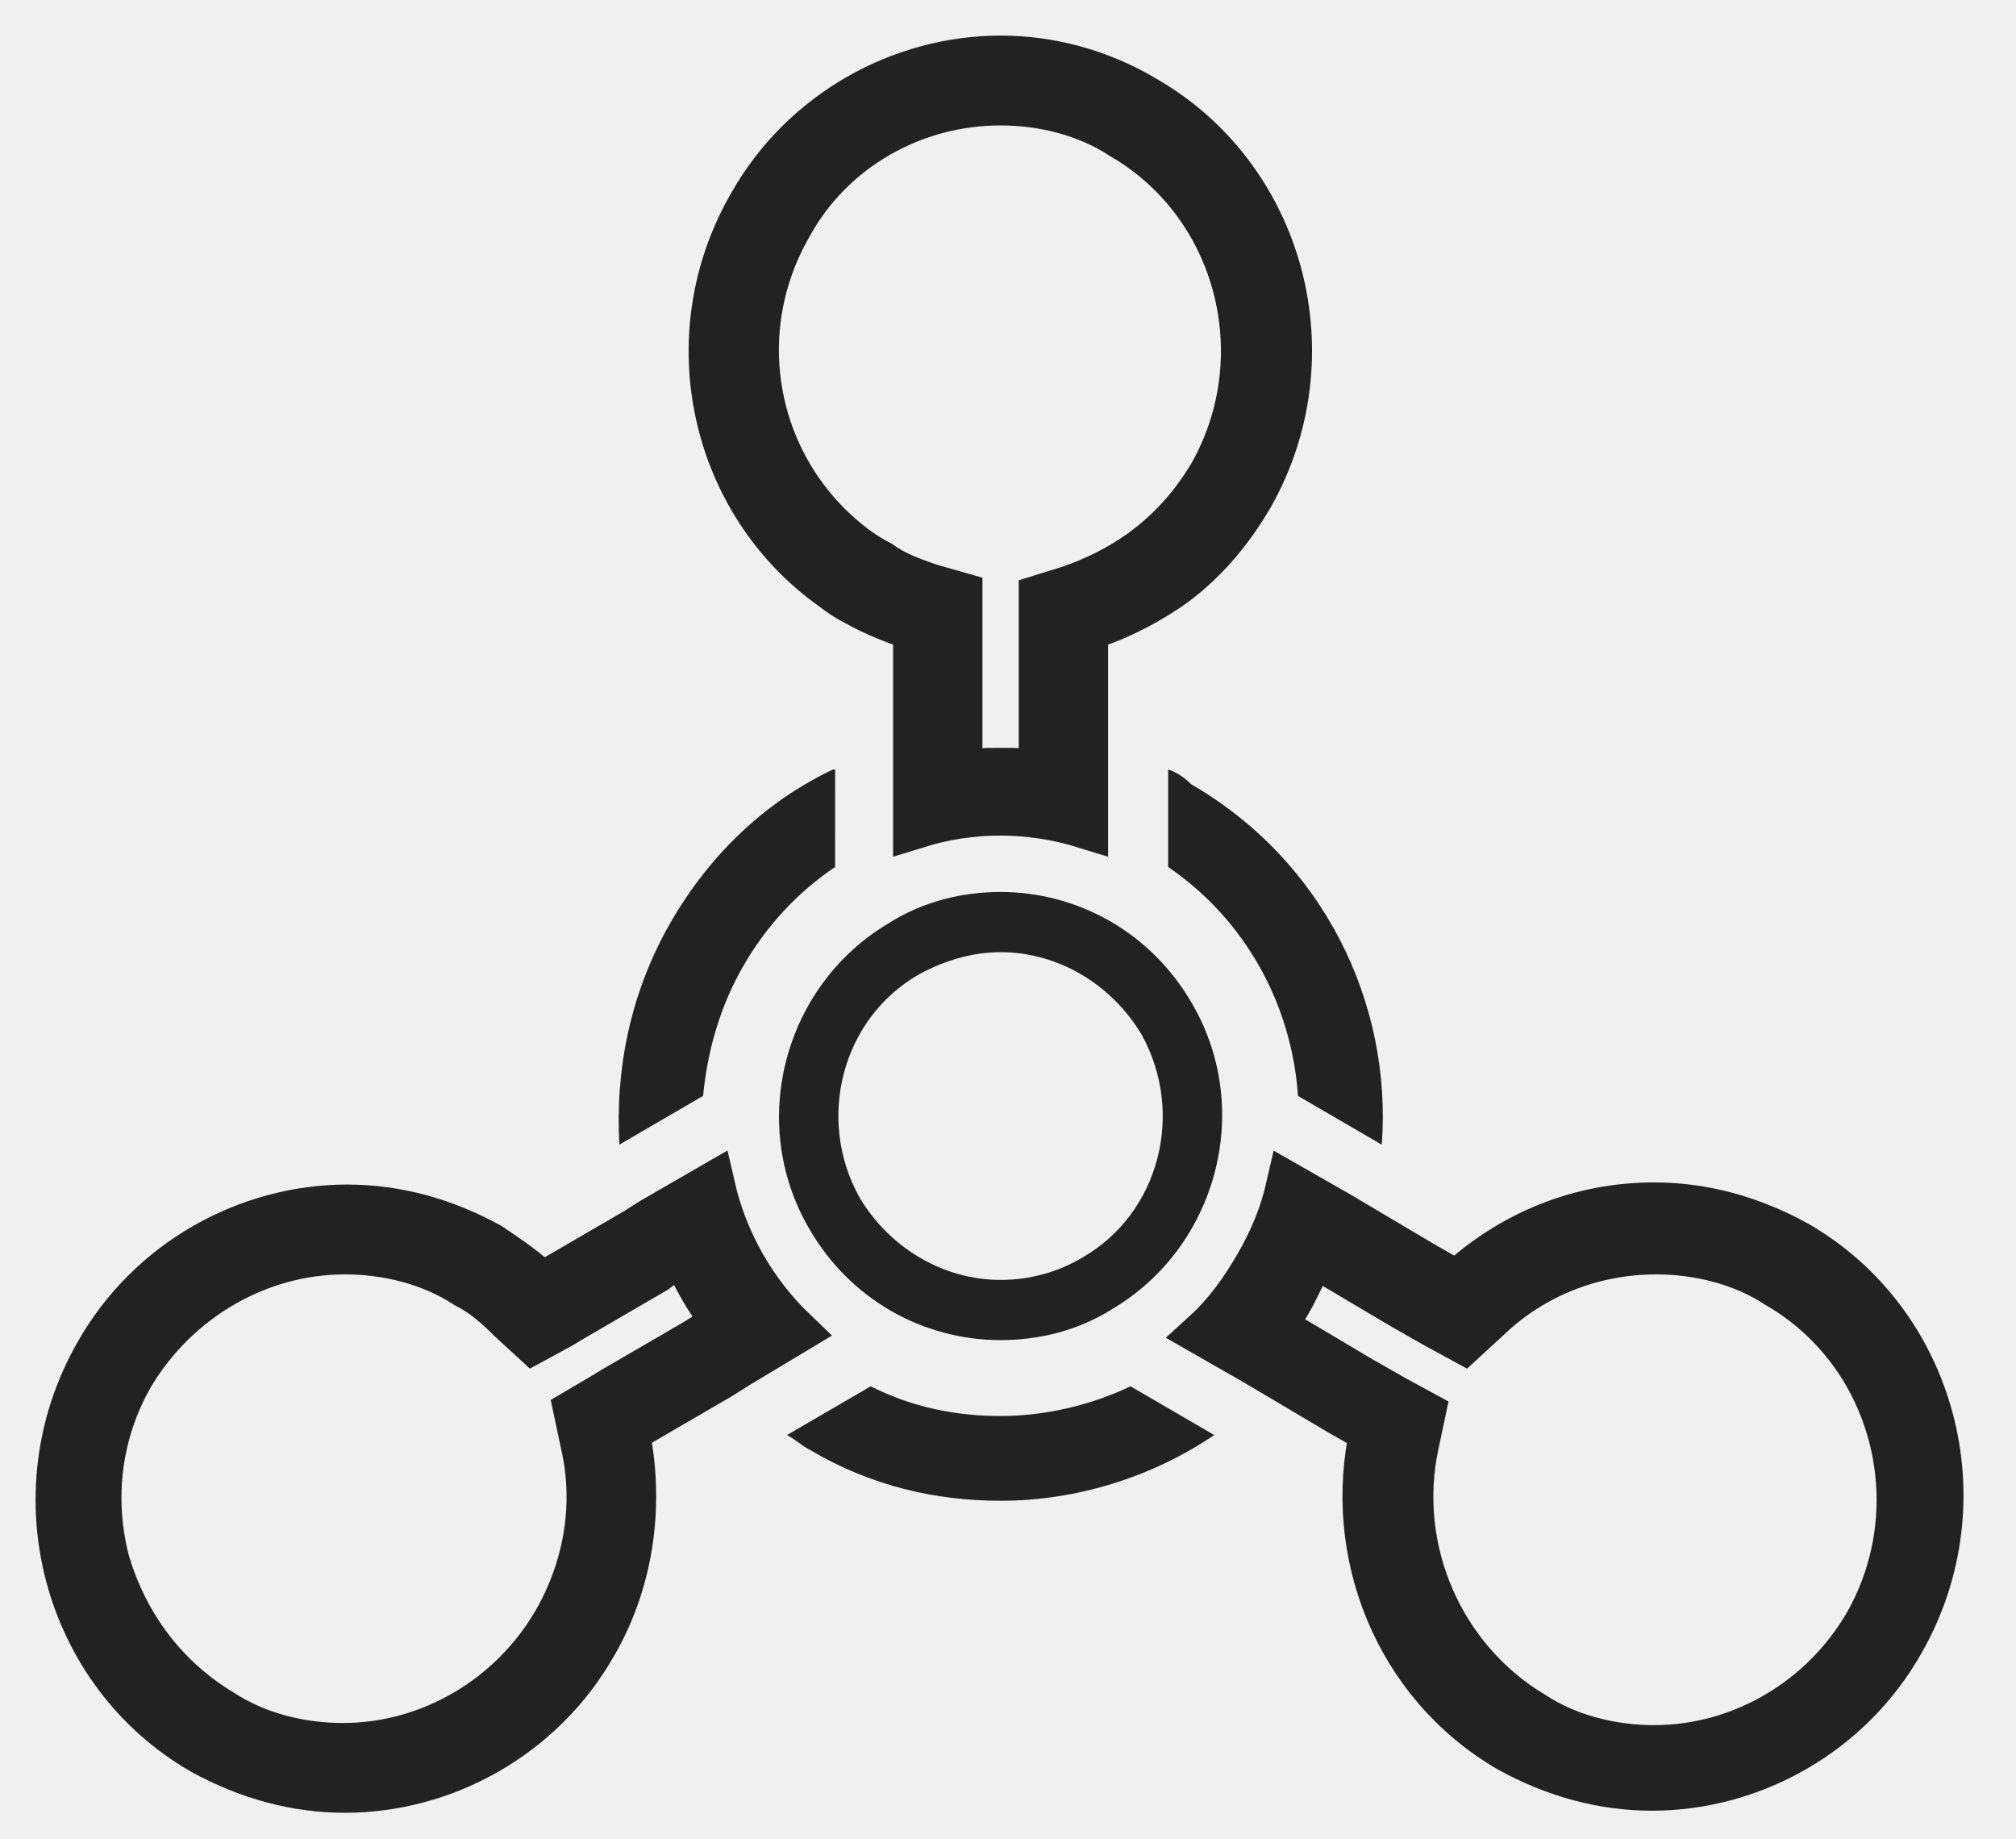
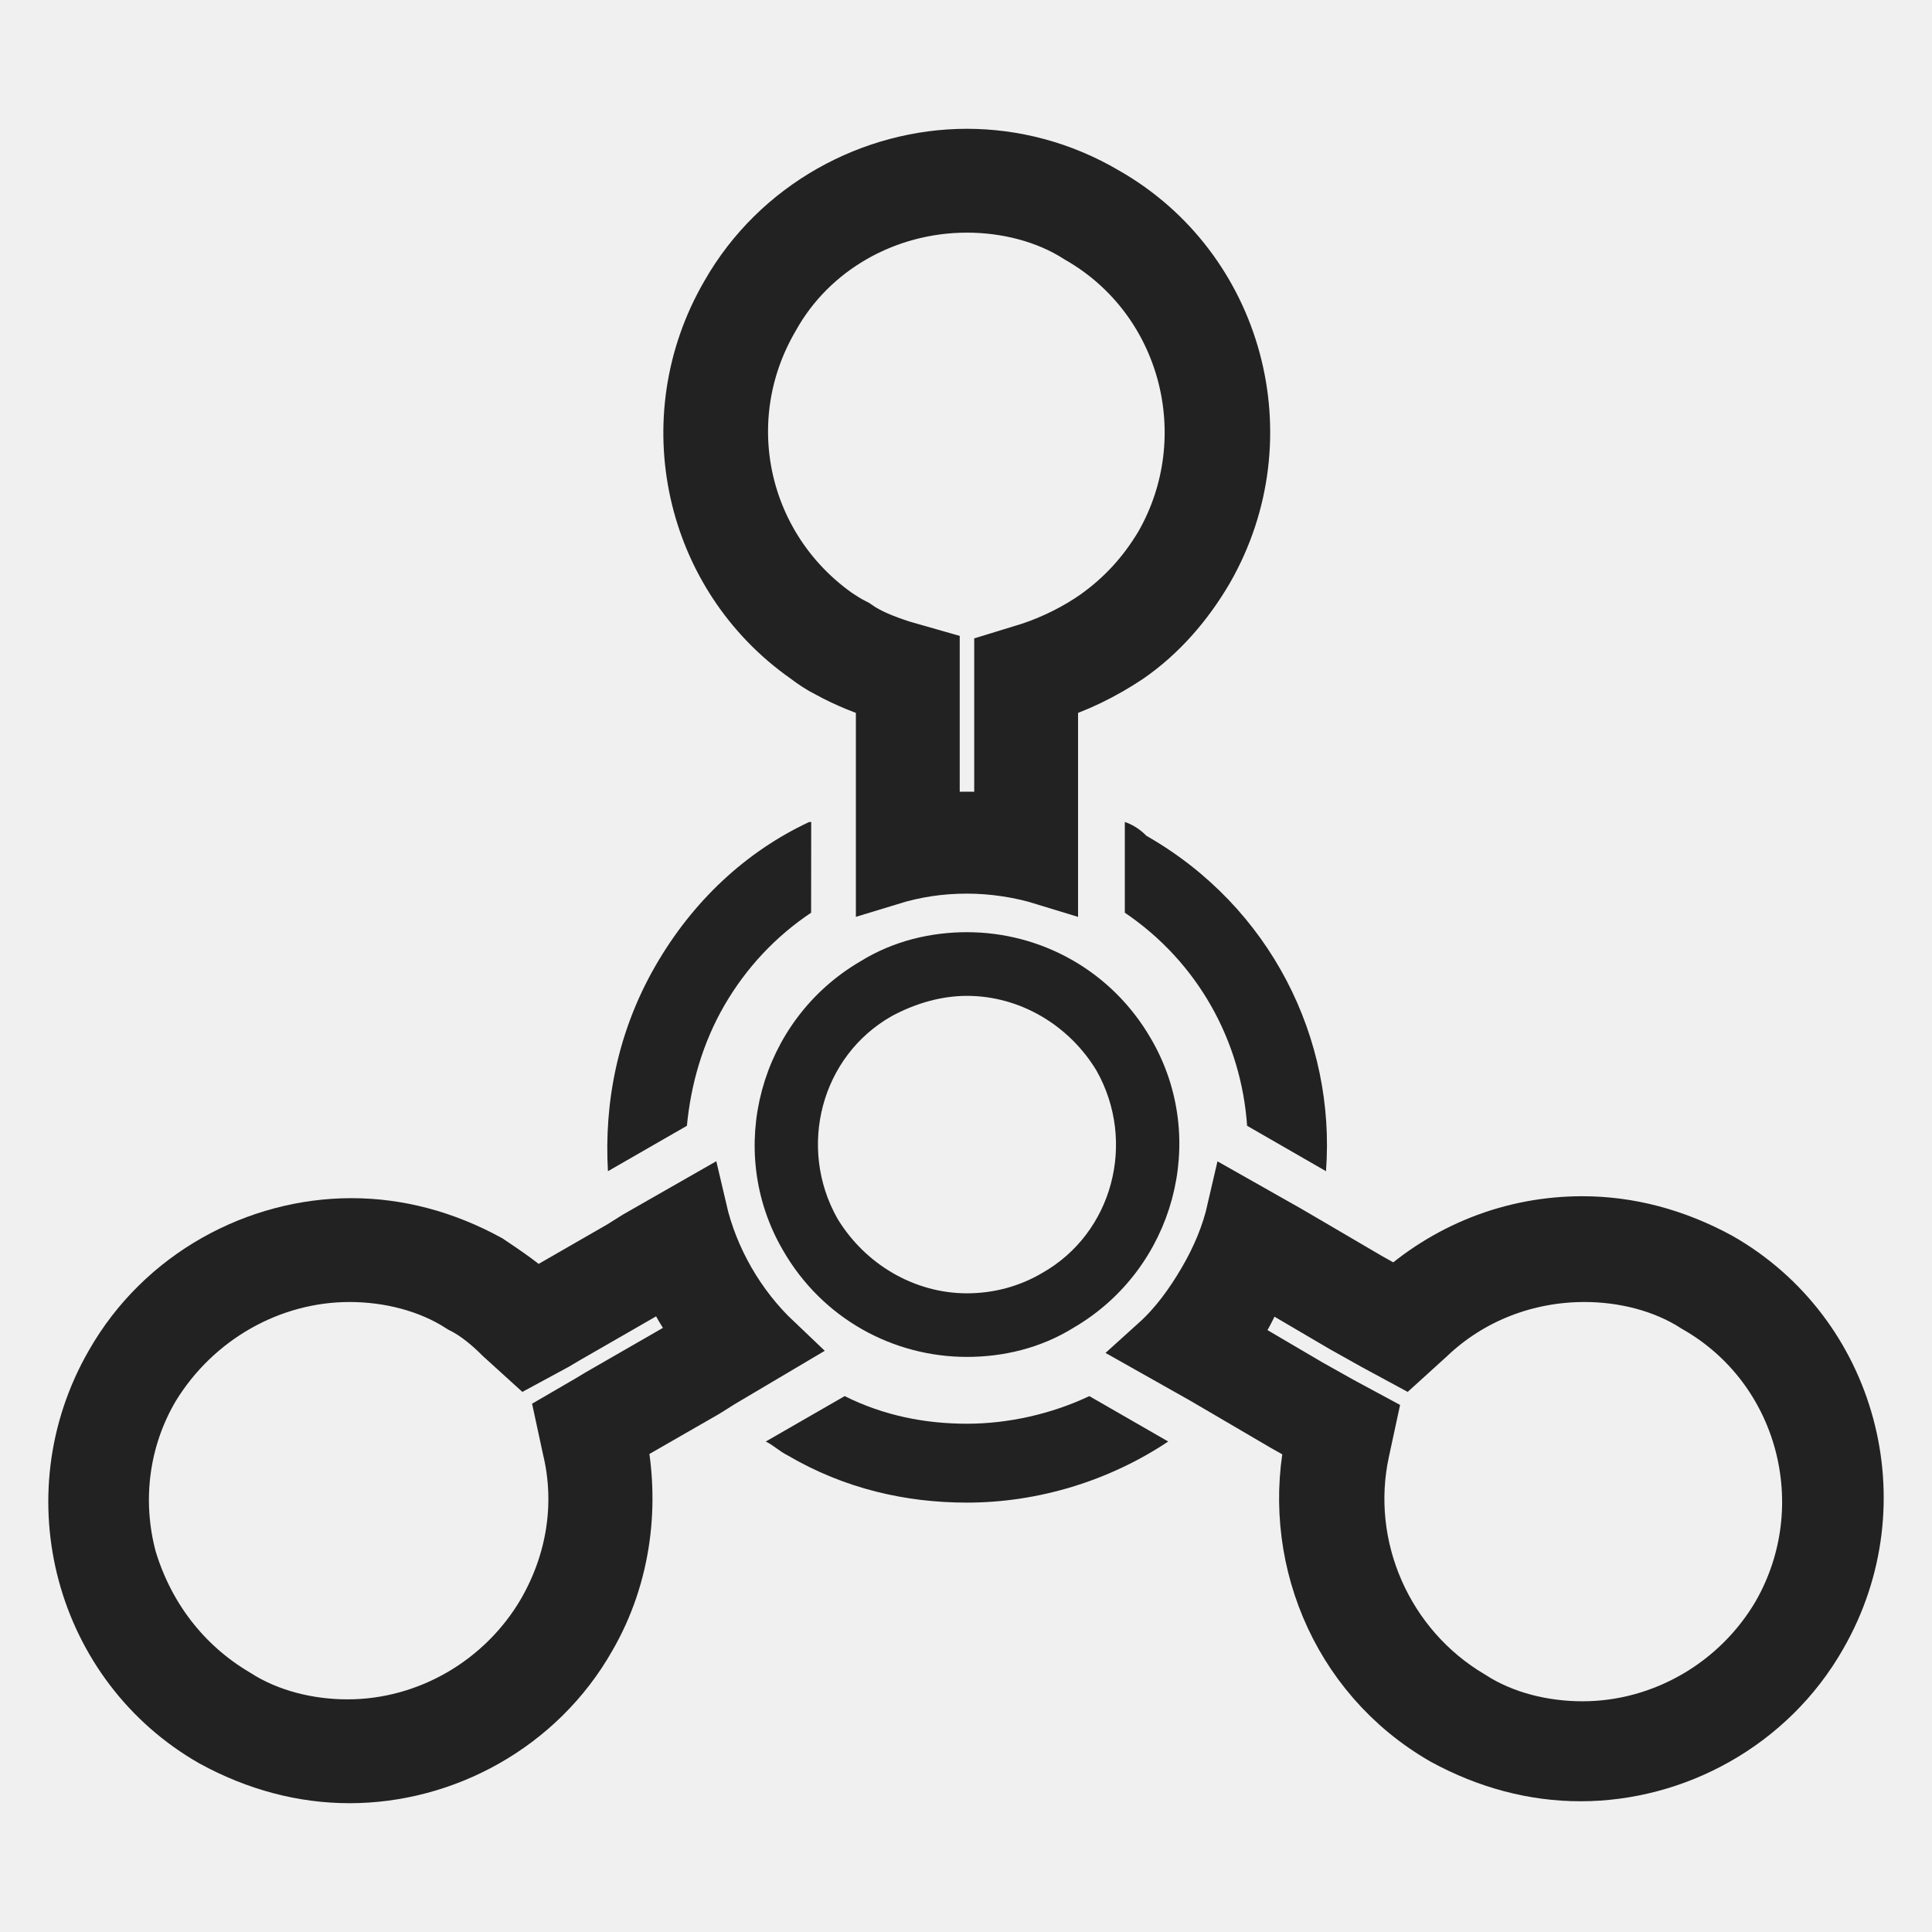
- <svg xmlns="http://www.w3.org/2000/svg" width="34" height="31" viewBox="0 0 34 31" fill="none">
-   <g clip-path="url(#clip0_768_2413)">
-     <path d="M12.424 23.054L12.141 23.197L10.728 24.054L12.141 23.232L12.424 23.054Z" fill="#222222" />
-     <path d="M16.875 15.905C17.899 15.905 18.853 16.477 19.383 17.37C20.16 18.764 19.701 20.552 18.323 21.338C17.899 21.588 17.405 21.731 16.875 21.731C15.85 21.731 14.896 21.159 14.366 20.266C13.589 18.872 14.049 17.084 15.426 16.298C15.886 16.048 16.38 15.905 16.875 15.905ZM16.875 15.19C16.274 15.19 15.638 15.333 15.073 15.691C13.377 16.691 12.777 18.907 13.766 20.623C14.437 21.803 15.639 22.446 16.875 22.446C17.476 22.446 18.111 22.303 18.677 21.946C20.372 20.945 20.973 18.729 19.984 17.013C19.312 15.834 18.111 15.19 16.875 15.19Z" fill="#222222" stroke="#222222" stroke-width="0.3" />
-     <path d="M19.701 12.974V14.618C21.008 15.512 21.785 16.942 21.891 18.479L23.304 19.301C23.481 16.906 22.315 14.511 20.09 13.224C19.948 13.081 19.807 13.01 19.701 12.974Z" fill="#222222" />
-     <path d="M14.049 12.974C12.918 13.51 11.965 14.404 11.293 15.583C10.622 16.763 10.375 18.05 10.446 19.3L11.858 18.478C11.929 17.728 12.141 16.977 12.53 16.298C12.918 15.619 13.448 15.047 14.084 14.618L14.085 12.974H14.049Z" fill="#222222" />
-     <path d="M16.875 1.715C17.581 1.715 18.323 1.894 18.924 2.287C20.902 3.431 21.573 6.004 20.443 8.006C20.125 8.542 19.736 8.971 19.242 9.328C18.889 9.579 18.465 9.793 18.041 9.936L17.581 10.079V13.046C17.334 13.01 17.122 13.01 16.875 13.01C16.628 13.01 16.416 13.01 16.169 13.046V10.043L15.674 9.901C15.356 9.793 15.073 9.686 14.826 9.507C14.685 9.436 14.579 9.364 14.473 9.293C12.742 8.042 12.212 5.683 13.307 3.789C14.014 2.501 15.391 1.715 16.875 1.715M16.875 1C15.215 1 13.554 1.894 12.671 3.467C11.399 5.683 12.035 8.47 14.049 9.9C14.19 10.008 14.296 10.079 14.437 10.151C14.755 10.329 15.109 10.472 15.462 10.579V13.903C15.921 13.761 16.38 13.689 16.875 13.689C17.334 13.689 17.829 13.761 18.288 13.903V11.402L18.288 10.579C18.782 10.437 19.277 10.186 19.701 9.9C20.266 9.507 20.725 8.971 21.079 8.363C22.421 6.004 21.608 3.002 19.312 1.679C18.535 1.214 17.687 1 16.875 1L16.875 1Z" fill="#222222" />
-     <path d="M16.875 1.715C17.581 1.715 18.323 1.894 18.924 2.287C20.902 3.431 21.573 6.004 20.443 8.006C20.125 8.542 19.736 8.971 19.242 9.328C18.889 9.579 18.465 9.793 18.041 9.936L17.581 10.079V13.046C17.334 13.01 17.122 13.01 16.875 13.01C16.628 13.01 16.416 13.01 16.169 13.046V10.043L15.674 9.901C15.356 9.793 15.073 9.686 14.826 9.507C14.685 9.436 14.579 9.364 14.473 9.293C12.742 8.042 12.212 5.683 13.307 3.789C14.014 2.501 15.391 1.715 16.875 1.715M16.875 1C15.215 1 13.554 1.894 12.671 3.467C11.399 5.683 12.035 8.47 14.049 9.9C14.19 10.008 14.296 10.079 14.437 10.151C14.755 10.329 15.109 10.472 15.462 10.579V13.903C15.921 13.761 16.38 13.689 16.875 13.689C17.334 13.689 17.829 13.761 18.288 13.903V11.402L18.288 10.579C18.782 10.437 19.277 10.186 19.701 9.9C20.266 9.507 20.725 8.971 21.079 8.363C22.421 6.004 21.608 3.002 19.312 1.679C18.535 1.214 17.687 1 16.875 1L16.875 1Z" stroke="#222222" stroke-width="0.8" />
-     <path d="M5.818 21.088C6.524 21.088 7.266 21.267 7.867 21.66C8.149 21.802 8.396 22.017 8.609 22.232L8.997 22.589L9.457 22.339L9.633 22.232L11.046 21.41L11.187 21.302L11.329 21.231L11.54 21.088C11.717 21.517 11.964 21.946 12.247 22.303L12.035 22.446L11.752 22.625L10.339 23.447L10.163 23.554L9.739 23.804L9.845 24.305C10.092 25.341 9.916 26.414 9.386 27.343C8.644 28.63 7.266 29.452 5.782 29.452C5.076 29.452 4.334 29.273 3.733 28.88C2.779 28.308 2.108 27.414 1.79 26.342C1.507 25.27 1.649 24.126 2.214 23.161C2.992 21.874 4.369 21.088 5.818 21.088ZM12 20.016L11.011 20.587L10.728 20.766L9.315 21.588L9.138 21.695C8.891 21.445 8.573 21.231 8.255 21.016C7.478 20.587 6.666 20.373 5.853 20.373C4.193 20.373 2.532 21.267 1.649 22.839C0.307 25.198 1.119 28.201 3.415 29.523C4.193 29.952 5.005 30.166 5.818 30.166C7.478 30.166 9.138 29.273 10.022 27.7C10.657 26.592 10.799 25.305 10.551 24.126L10.728 24.019L12.141 23.197L12.424 23.018L13.377 22.446C12.707 21.803 12.212 20.945 12 20.016Z" fill="#222222" stroke="#222222" stroke-width="0.8" />
-     <path d="M27.932 21.088C28.639 21.088 29.381 21.267 29.981 21.66C31.96 22.804 32.631 25.377 31.5 27.379C30.758 28.666 29.381 29.488 27.897 29.488C27.19 29.488 26.448 29.309 25.848 28.916C24.293 27.986 23.481 26.128 23.87 24.34L23.976 23.84L23.516 23.59L22.951 23.268L21.927 22.66L21.503 22.41L21.432 22.375C21.573 22.196 21.715 21.981 21.821 21.767C21.927 21.552 22.033 21.338 22.139 21.124L22.209 21.159L22.633 21.41L23.657 22.017L24.223 22.339L24.682 22.589L25.071 22.232C25.848 21.481 26.872 21.088 27.932 21.088ZM21.75 20.016C21.644 20.48 21.468 20.909 21.22 21.338C20.973 21.767 20.691 22.16 20.337 22.482L21.15 22.947L21.573 23.197L22.598 23.805L23.163 24.126C22.704 26.164 23.552 28.38 25.459 29.488C26.236 29.917 27.049 30.131 27.861 30.131C29.522 30.131 31.182 29.238 32.065 27.665C33.408 25.306 32.595 22.303 30.299 20.981C29.522 20.552 28.709 20.337 27.897 20.337C26.66 20.337 25.495 20.802 24.576 21.66L24.011 21.338L22.986 20.731L22.563 20.48L21.75 20.016Z" fill="#222222" stroke="#222222" stroke-width="0.8" />
-     <path d="M14.685 23.375L13.272 24.197C13.413 24.269 13.519 24.376 13.66 24.447C14.685 25.055 15.78 25.305 16.875 25.305C18.147 25.305 19.419 24.912 20.479 24.197L19.066 23.375C18.394 23.697 17.617 23.876 16.875 23.876C16.133 23.876 15.391 23.733 14.685 23.375Z" fill="#222222" />
-   </g>
-   <defs>
-     <clipPath id="clip0_768_2413">
-       <rect width="34" height="31" fill="white" />
-     </clipPath>
-   </defs>
+ <svg xmlns="http://www.w3.org/2000/svg" width="24" height="24" viewBox="0 0 24 24" fill="none">
+   <path d="M8.924 17.122L8.728 17.221L7.748 17.809L8.728 17.245L8.924 17.122Z" fill="#222222" />
+   <path d="M12.012 12.221C12.723 12.221 13.384 12.613 13.752 13.226C14.291 14.181 13.973 15.407 13.017 15.946C12.723 16.118 12.38 16.216 12.012 16.216C11.302 16.216 10.64 15.823 10.272 15.211C9.733 14.255 10.052 13.029 11.007 12.49C11.326 12.319 11.669 12.221 12.012 12.221ZM12.012 11.73C11.596 11.73 11.154 11.828 10.762 12.073C9.586 12.76 9.17 14.279 9.856 15.456C10.321 16.265 11.155 16.706 12.012 16.706C12.429 16.706 12.87 16.608 13.262 16.363C14.438 15.677 14.855 14.157 14.169 12.98C13.703 12.172 12.87 11.73 12.012 11.73Z" fill="#222222" stroke="#222222" stroke-width="0.3" />
+   <path d="M13.973 10.211V11.338C14.88 11.951 15.419 12.931 15.492 13.985L16.472 14.549C16.595 12.907 15.786 11.265 14.242 10.383C14.144 10.284 14.046 10.235 13.973 10.211Z" fill="#222222" />
+   <path d="M10.052 10.211C9.268 10.578 8.606 11.191 8.141 12C7.675 12.809 7.503 13.691 7.552 14.549L8.533 13.985C8.582 13.47 8.729 12.956 8.998 12.49C9.268 12.024 9.635 11.632 10.076 11.338L10.077 10.211H10.052Z" fill="#222222" />
+   <path d="M12.012 2.49C12.502 2.49 13.017 2.613 13.434 2.882C14.806 3.667 15.272 5.431 14.487 6.804C14.267 7.172 13.997 7.466 13.654 7.711C13.409 7.883 13.115 8.03 12.821 8.128L12.502 8.226V10.26C12.331 10.235 12.184 10.235 12.012 10.235C11.841 10.235 11.694 10.235 11.522 10.26V8.201L11.179 8.103C10.959 8.03 10.763 7.956 10.591 7.834C10.493 7.785 10.419 7.736 10.346 7.687C9.145 6.829 8.777 5.211 9.537 3.912C10.027 3.029 10.983 2.49 12.012 2.49ZM12.012 2C10.861 2 9.709 2.613 9.096 3.691C8.214 5.211 8.655 7.123 10.052 8.103C10.15 8.177 10.223 8.226 10.321 8.275C10.542 8.397 10.787 8.495 11.032 8.569V10.848C11.351 10.75 11.669 10.701 12.012 10.701C12.331 10.701 12.674 10.75 12.992 10.848V9.133L12.992 8.569C13.336 8.471 13.679 8.299 13.973 8.103C14.365 7.833 14.683 7.466 14.928 7.049C15.86 5.432 15.296 3.373 13.703 2.466C13.164 2.147 12.576 2 12.012 2Z" fill="#222222" stroke="#222222" stroke-width="0.8" />
+   <path d="M4.342 15.774C4.832 15.774 5.347 15.897 5.763 16.167C5.959 16.265 6.131 16.412 6.278 16.559L6.548 16.804L6.866 16.632L6.989 16.559L7.969 15.995L8.067 15.922L8.165 15.873L8.312 15.775C8.434 16.069 8.606 16.363 8.802 16.608L8.655 16.706L8.459 16.828L7.479 17.392L7.356 17.466L7.062 17.637L7.136 17.98C7.307 18.691 7.185 19.427 6.817 20.064C6.302 20.946 5.346 21.51 4.317 21.51C3.827 21.51 3.313 21.387 2.896 21.118C2.234 20.726 1.769 20.113 1.548 19.378C1.352 18.642 1.45 17.858 1.842 17.196C2.382 16.314 3.337 15.774 4.342 15.774ZM8.63 15.039L7.944 15.431L7.748 15.554L6.768 16.118L6.646 16.191C6.474 16.02 6.253 15.873 6.033 15.725C5.494 15.431 4.93 15.284 4.367 15.284C3.215 15.284 2.063 15.897 1.45 16.976C0.519 18.593 1.083 20.652 2.676 21.559C3.215 21.853 3.778 22 4.342 22C5.494 22 6.646 21.387 7.258 20.309C7.699 19.549 7.797 18.667 7.626 17.858L7.748 17.784L8.728 17.221L8.924 17.098L9.586 16.706C9.121 16.265 8.778 15.677 8.63 15.039Z" fill="#222222" stroke="#222222" stroke-width="0.8" />
+   <path d="M19.683 15.774C20.173 15.774 20.688 15.897 21.104 16.167C22.476 16.951 22.942 18.716 22.158 20.088C21.643 20.971 20.687 21.534 19.658 21.534C19.168 21.534 18.653 21.412 18.237 21.142C17.159 20.505 16.595 19.23 16.864 18.005L16.938 17.662L16.619 17.49L16.227 17.27L15.517 16.853L15.223 16.681L15.174 16.657C15.271 16.534 15.37 16.387 15.443 16.24C15.517 16.093 15.59 15.946 15.664 15.799L15.713 15.824L16.007 15.995L16.717 16.412L17.11 16.632L17.428 16.804L17.698 16.559C18.237 16.044 18.948 15.774 19.683 15.774ZM15.394 15.039C15.321 15.358 15.198 15.652 15.027 15.946C14.855 16.24 14.659 16.51 14.414 16.731L14.978 17.049L15.272 17.221L15.982 17.637L16.374 17.858C16.056 19.255 16.644 20.775 17.967 21.535C18.506 21.829 19.07 21.976 19.634 21.976C20.785 21.976 21.937 21.363 22.55 20.284C23.481 18.667 22.917 16.608 21.325 15.701C20.785 15.407 20.222 15.26 19.658 15.26C18.8 15.26 17.992 15.579 17.355 16.167L16.962 15.946L16.252 15.53L15.958 15.358L15.394 15.039Z" fill="#222222" stroke="#222222" stroke-width="0.8" />
+   <path d="M10.493 17.343L9.513 17.907C9.611 17.956 9.684 18.029 9.782 18.078C10.493 18.495 11.253 18.666 12.012 18.666C12.895 18.666 13.777 18.397 14.512 17.907L13.532 17.343C13.066 17.564 12.527 17.686 12.013 17.686C11.498 17.686 10.983 17.588 10.493 17.343Z" fill="#222222" />
</svg>
